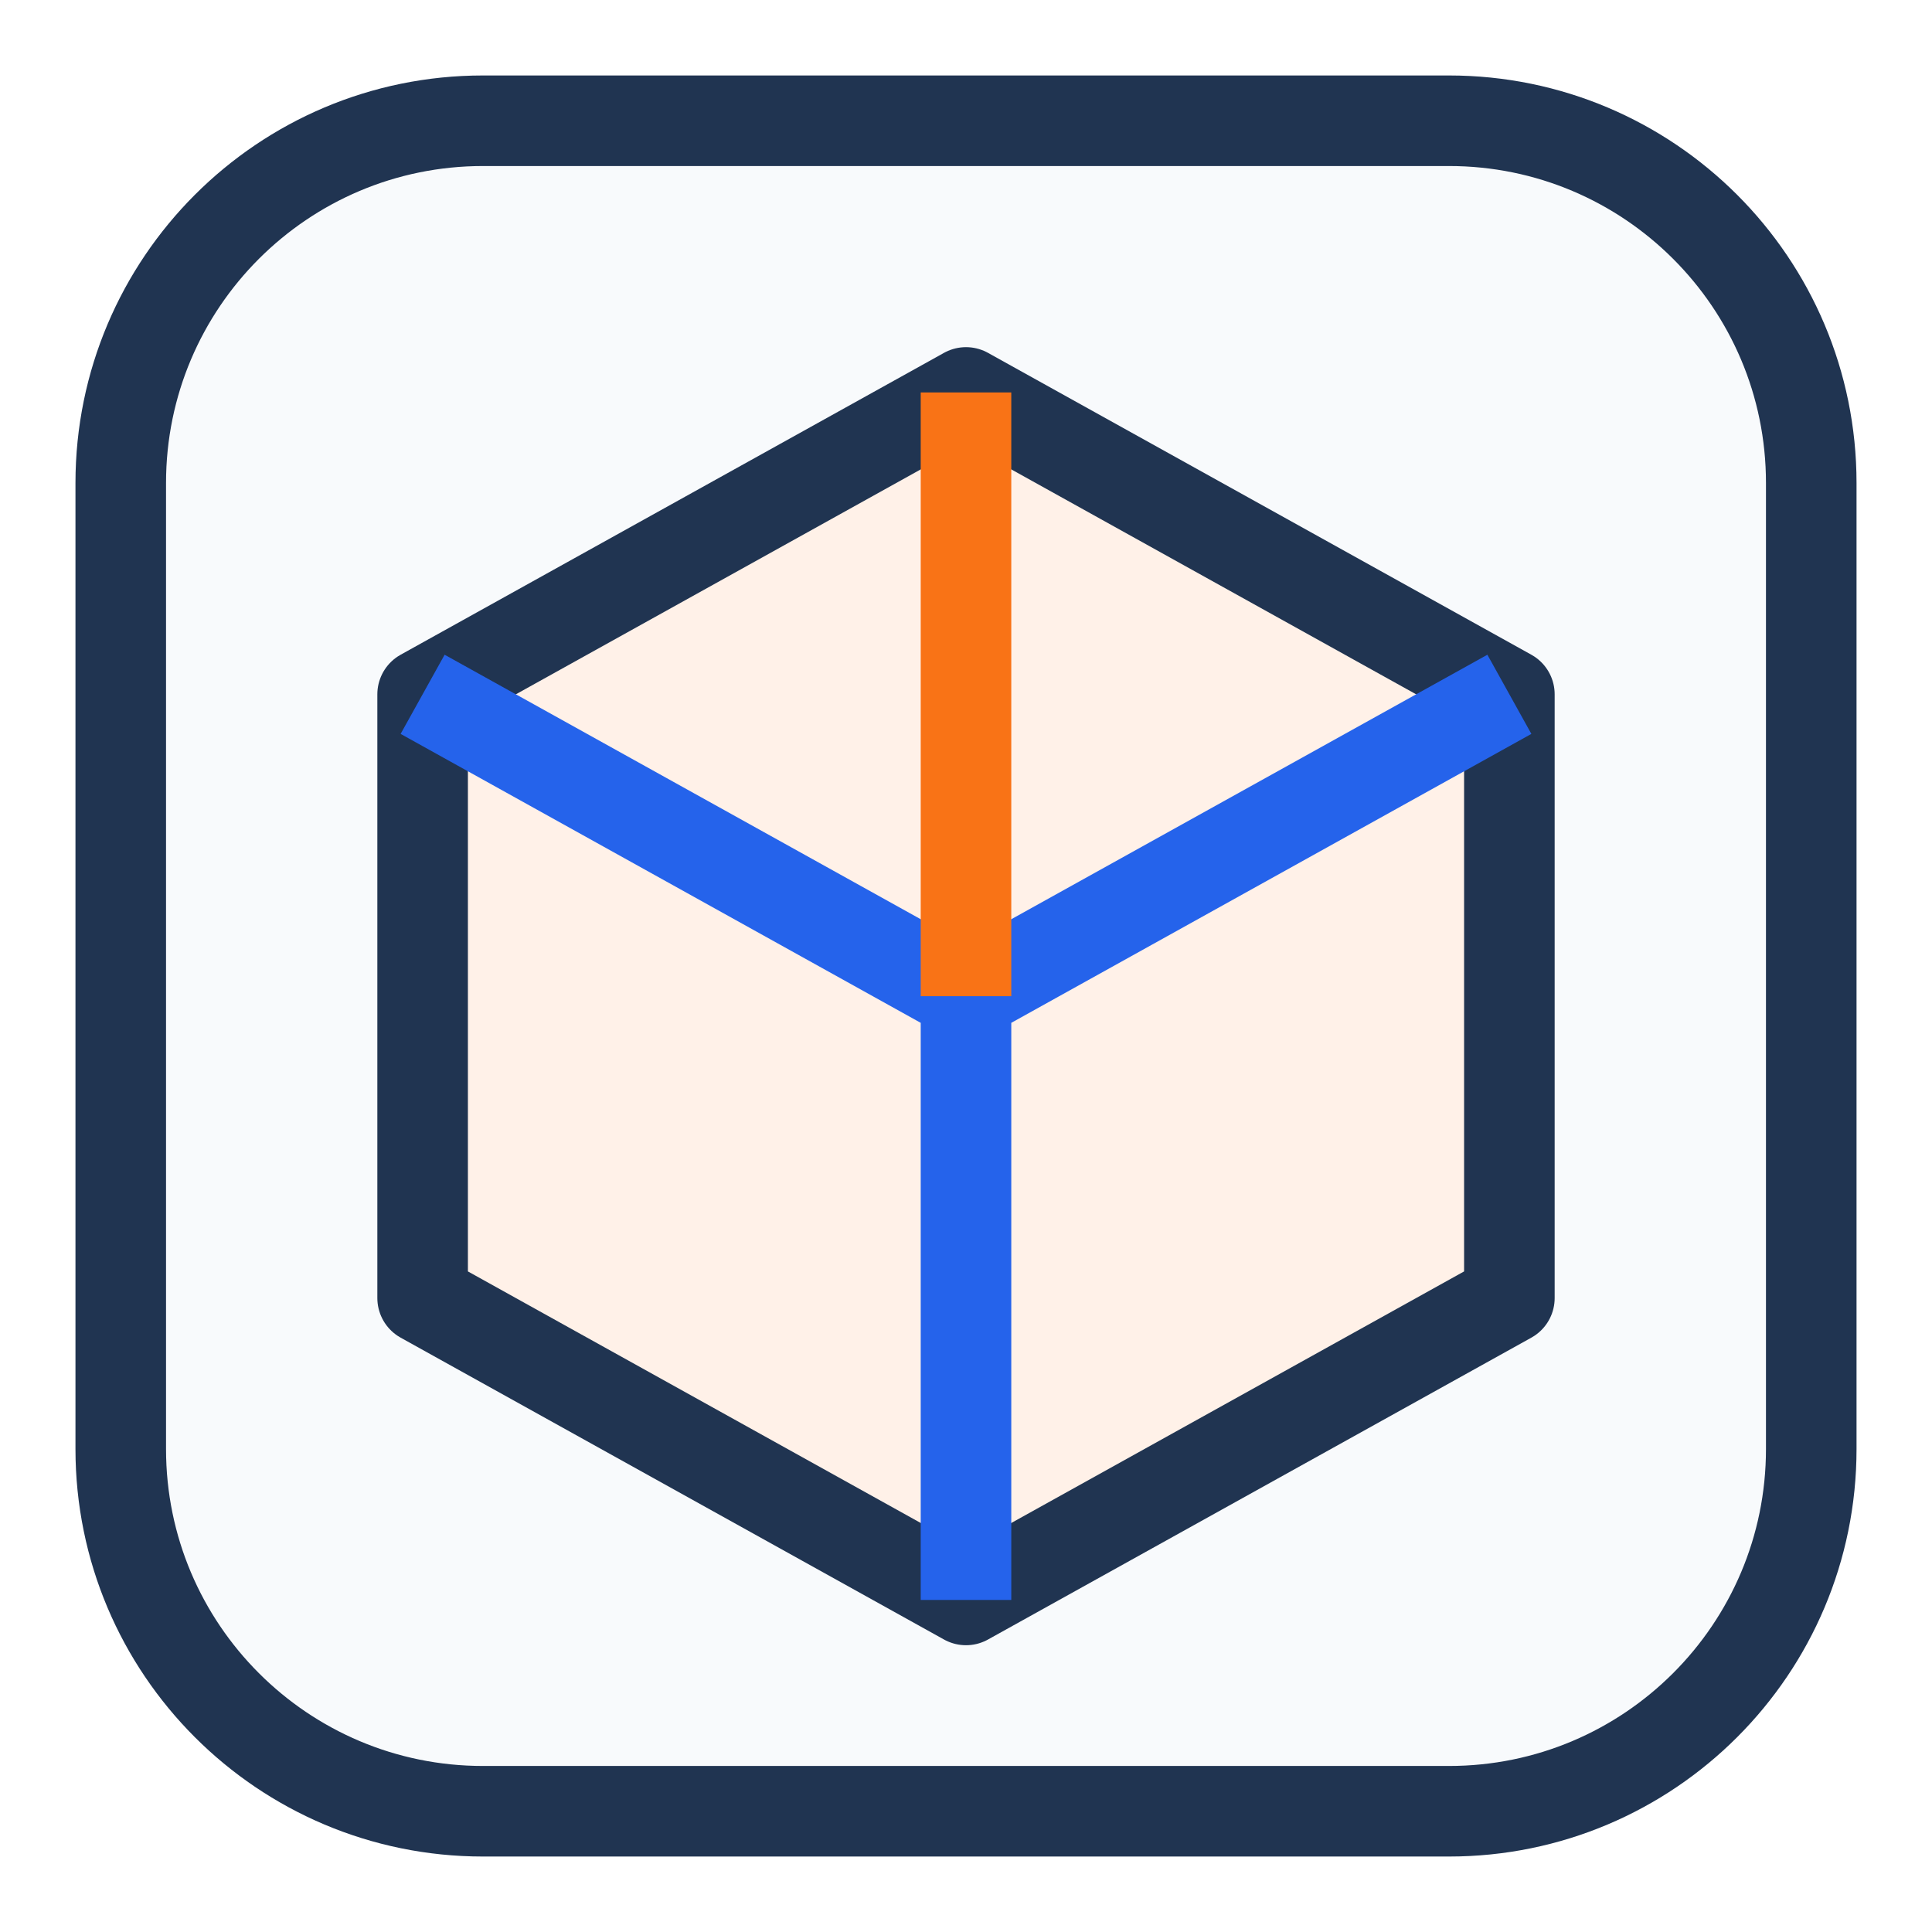
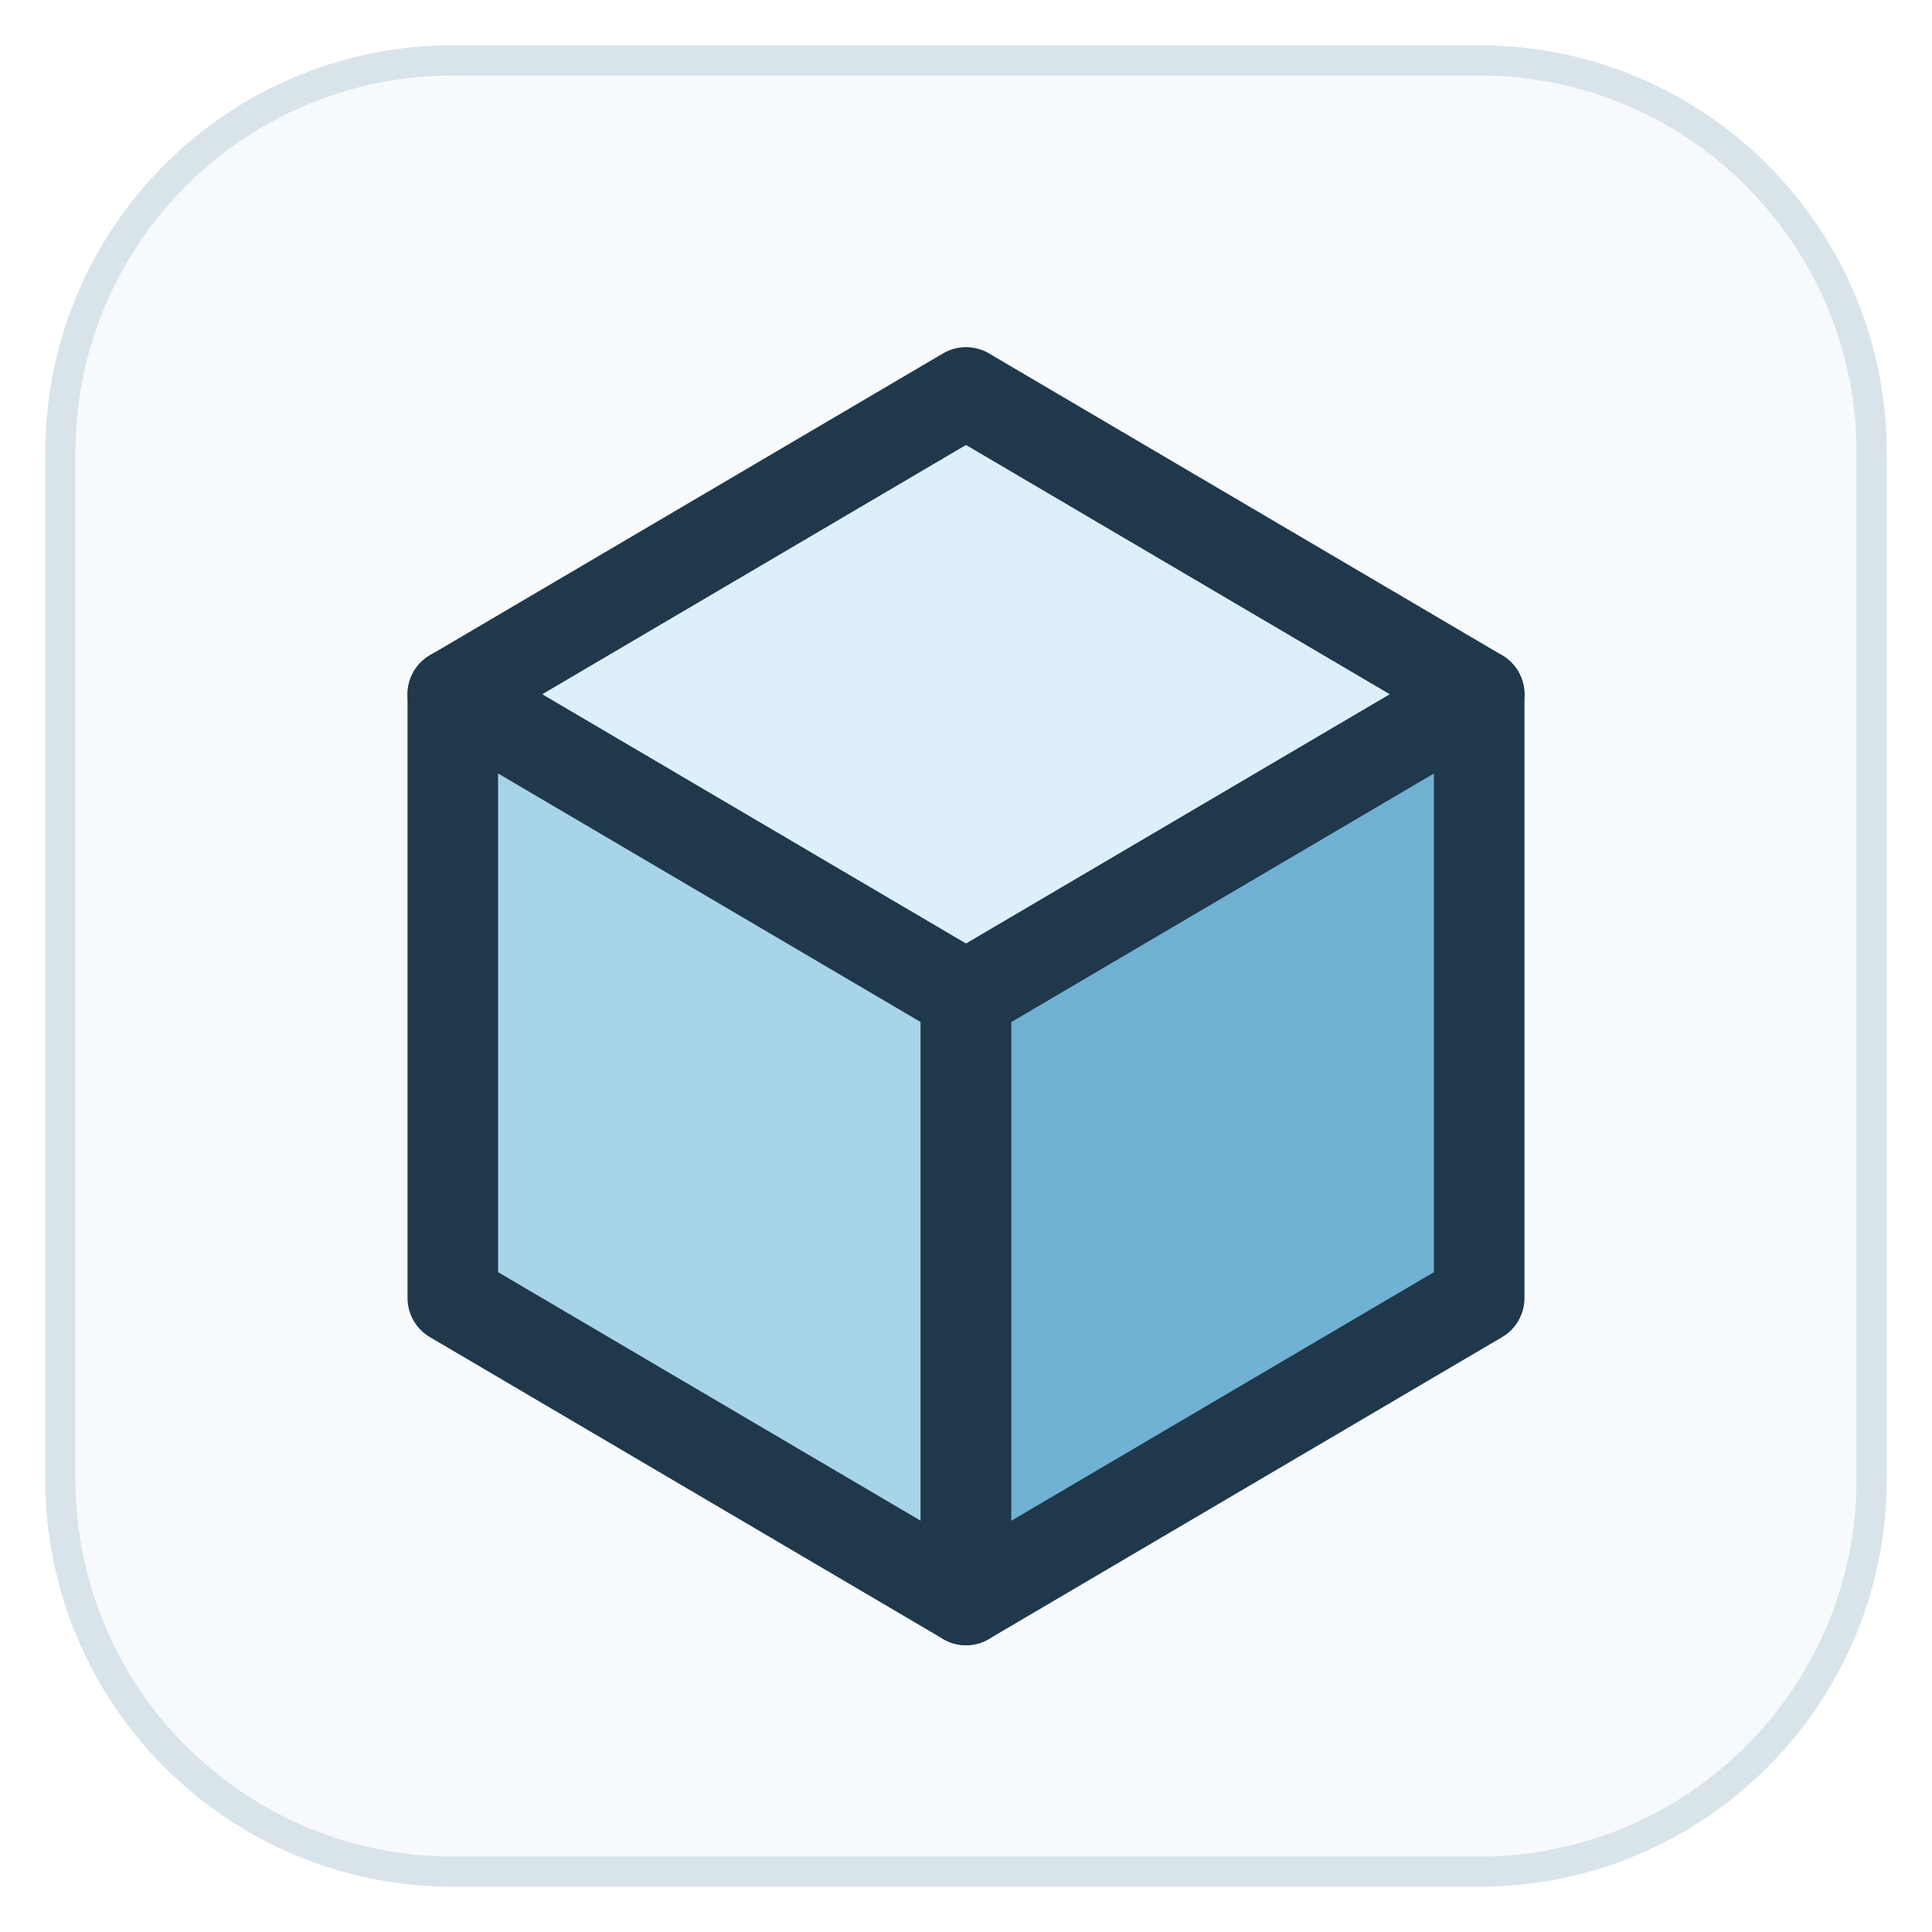
- <svg xmlns="http://www.w3.org/2000/svg" viewBox="0 0 64 64">
-   <rect x="4" y="4" width="56" height="56" rx="12" fill="#f8fafc" stroke="#203451" stroke-width="3" />
-   <path d="M32 13l18 10v20L32 53 14 43V23z" fill="#fff1e8" stroke="#203451" stroke-width="3" stroke-linejoin="round" />
-   <path d="M14 23l18 10 18-10M32 33v20" fill="none" stroke="#2563eb" stroke-width="3" stroke-linejoin="round" />
-   <path d="M32 13v20" stroke="#f97316" stroke-width="3" />
+ <svg xmlns="http://www.w3.org/2000/svg" width="64" height="64" viewBox="0 0 64 64">
+   <rect x="2" y="2" width="60" height="60" rx="13" fill="#F7FAFC" stroke="#D9E3EA" stroke-width="1" />
+   <g stroke="#20384B" stroke-width="3" stroke-linecap="round" stroke-linejoin="round">
+     <path d="M15 23L32 13 49 23 32 33Z" fill="#DDEFFA" stroke="#20384B" stroke-width="3" />
+     <path d="M15 23V43L32 53V33Z" fill="#A8D4EA" stroke="#20384B" stroke-width="3" />
+     <path d="M32 33L49 23V43L32 53Z" fill="#70B1D4" stroke="#20384B" stroke-width="3" />
+   </g>
</svg>
